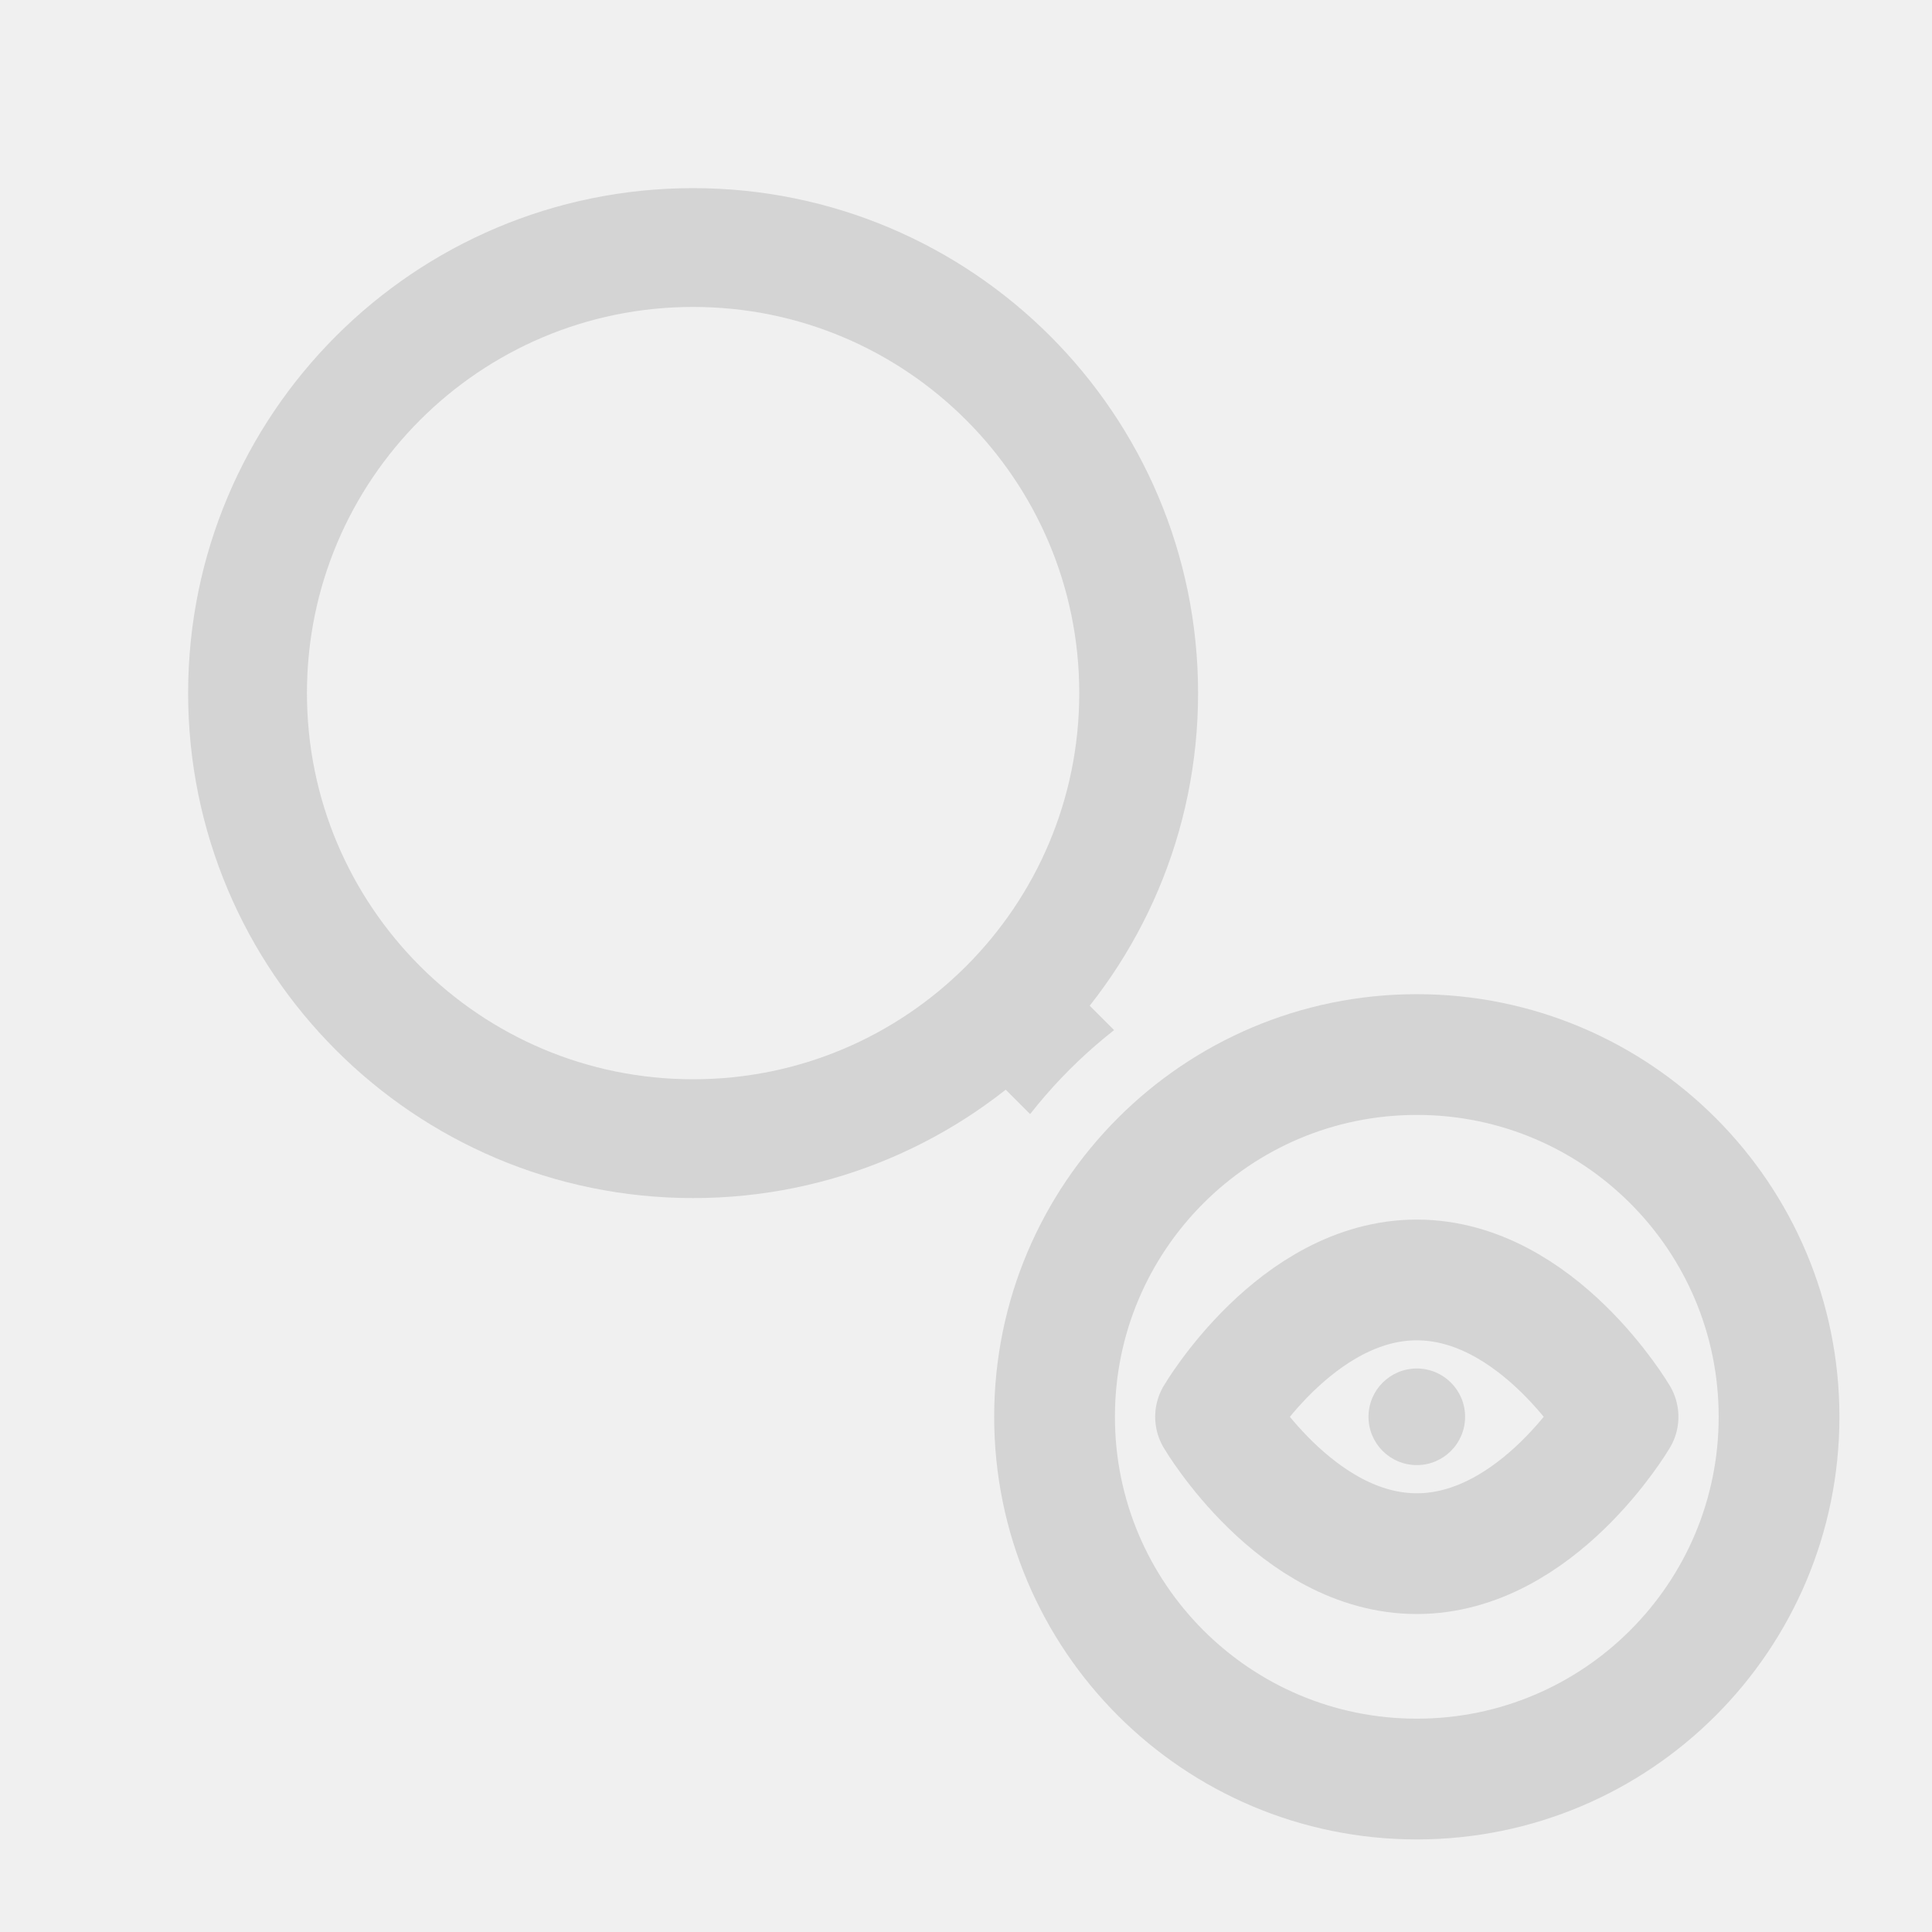
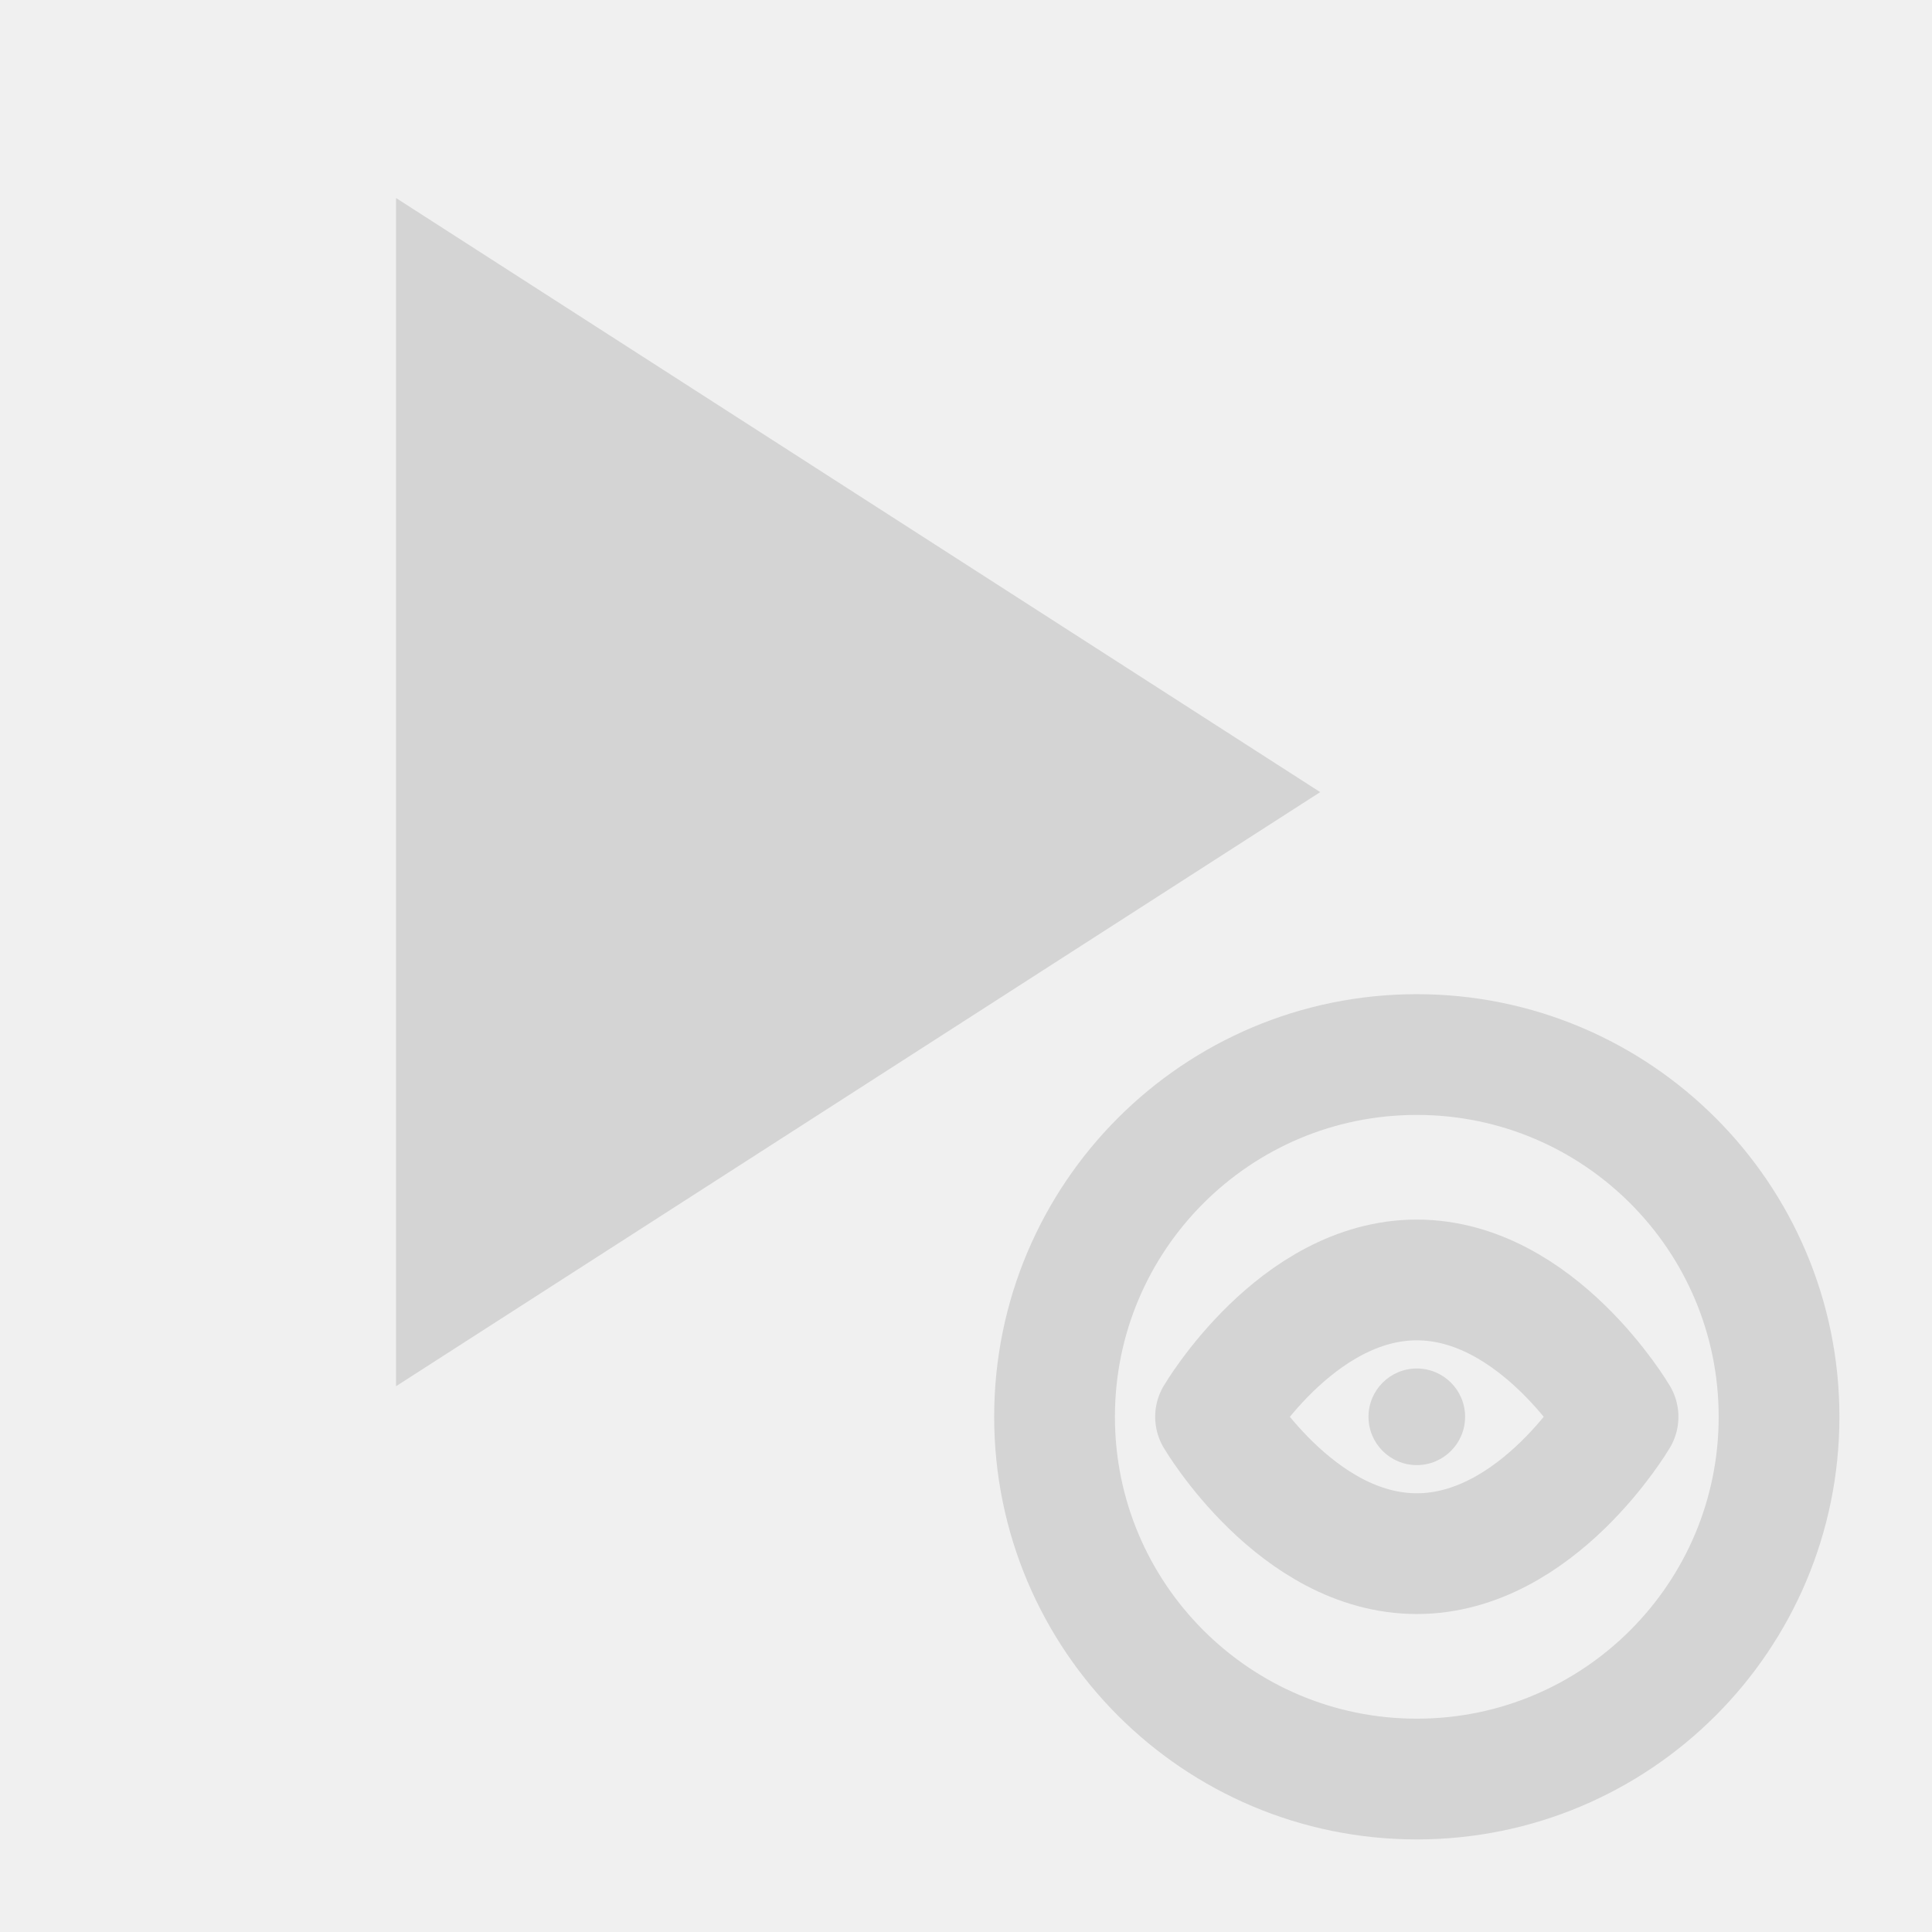
<svg xmlns="http://www.w3.org/2000/svg" viewBox="0 0 24 24" width="24" height="24">
  <mask id="kb">
    <rect x="0" y="0" width="24" height="24" fill="white" />
    <circle cx="17.6" cy="17.6" r="6.1" fill="black" />
  </mask>
  <g mask="url(#kb)">
    <g transform="scale(0.82)">
-       <g transform="scale(1.5)">
-         <circle cx="7" cy="7" r="4.5" fill="none" stroke="#d4d4d4" stroke-width="1.2" />
-         <line x1="10.5" y1="10.5" x2="14" y2="14" stroke="#d4d4d4" stroke-width="1.2" stroke-linecap="round" />
-       </g>
+       <path d="M6 3l14 9-14 9V3z" fill="#d4d4d4" />
    </g>
  </g>
  <circle cx="17.6" cy="17.6" r="4.5" stroke="#d4d4d4" stroke-width="1.5" stroke-linecap="round" stroke-linejoin="round" fill="none" />
  <path d="M15.1 17.6s1-1.7 2.5-1.7 2.5 1.7 2.5 1.7-1 1.7-2.5 1.7-2.5-1.7-2.5-1.7z" stroke="#d4d4d4" stroke-width="1.5" stroke-linecap="round" stroke-linejoin="round" fill="none" />
  <circle cx="17.6" cy="17.6" r=".6" fill="#d4d4d4" stroke="none" />
</svg>
